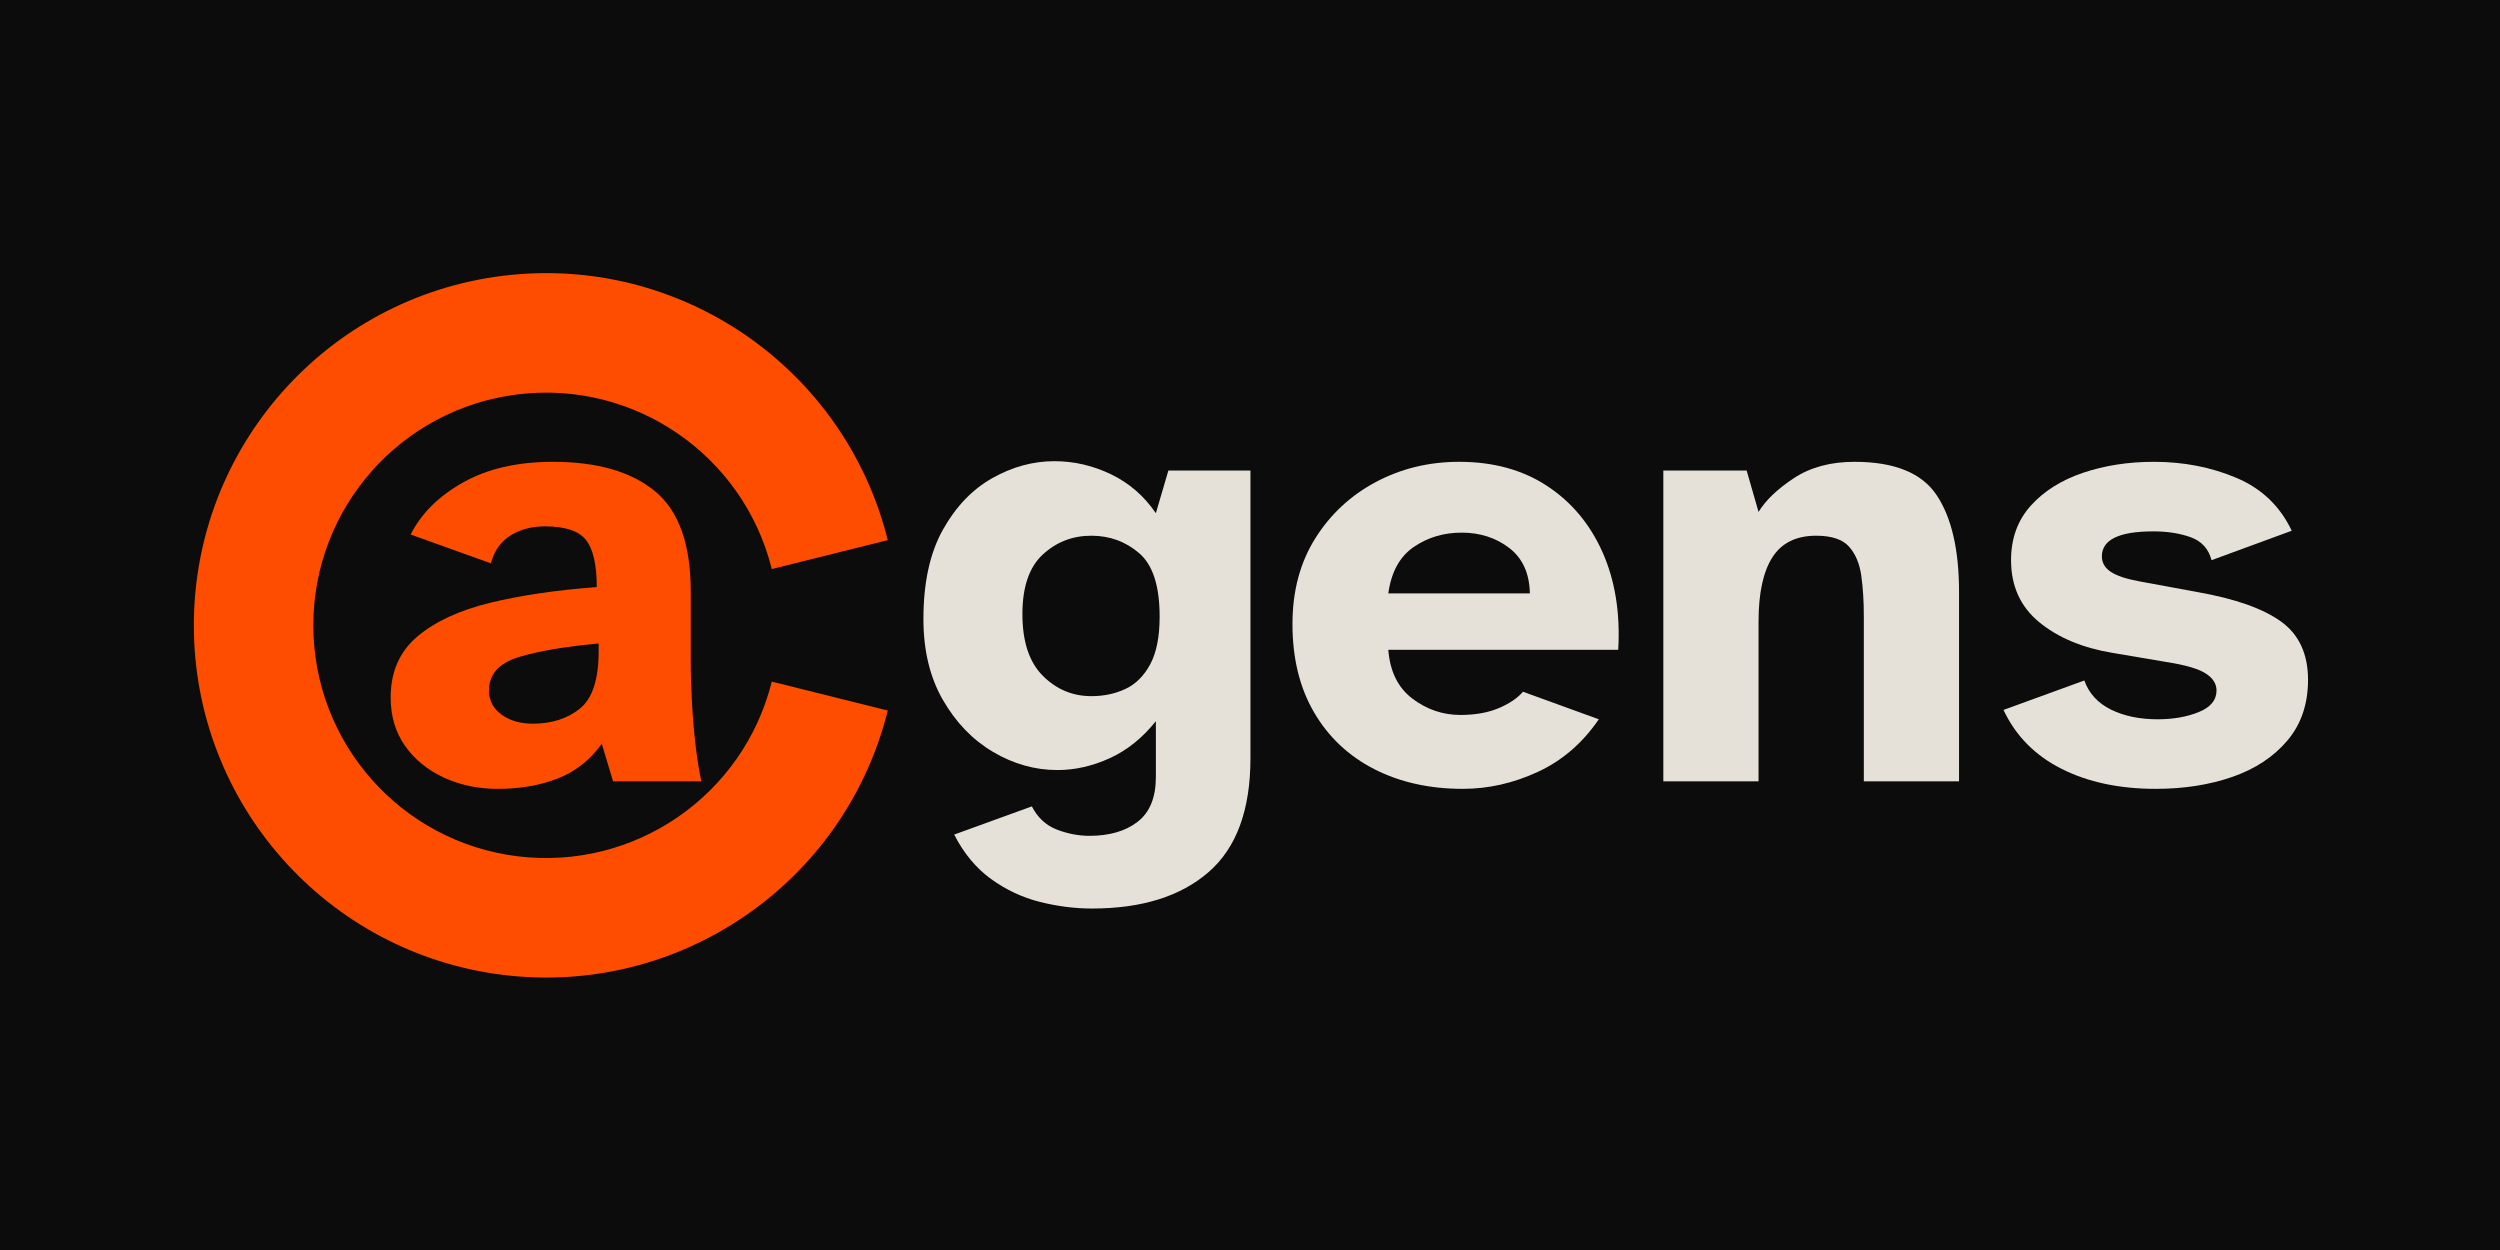
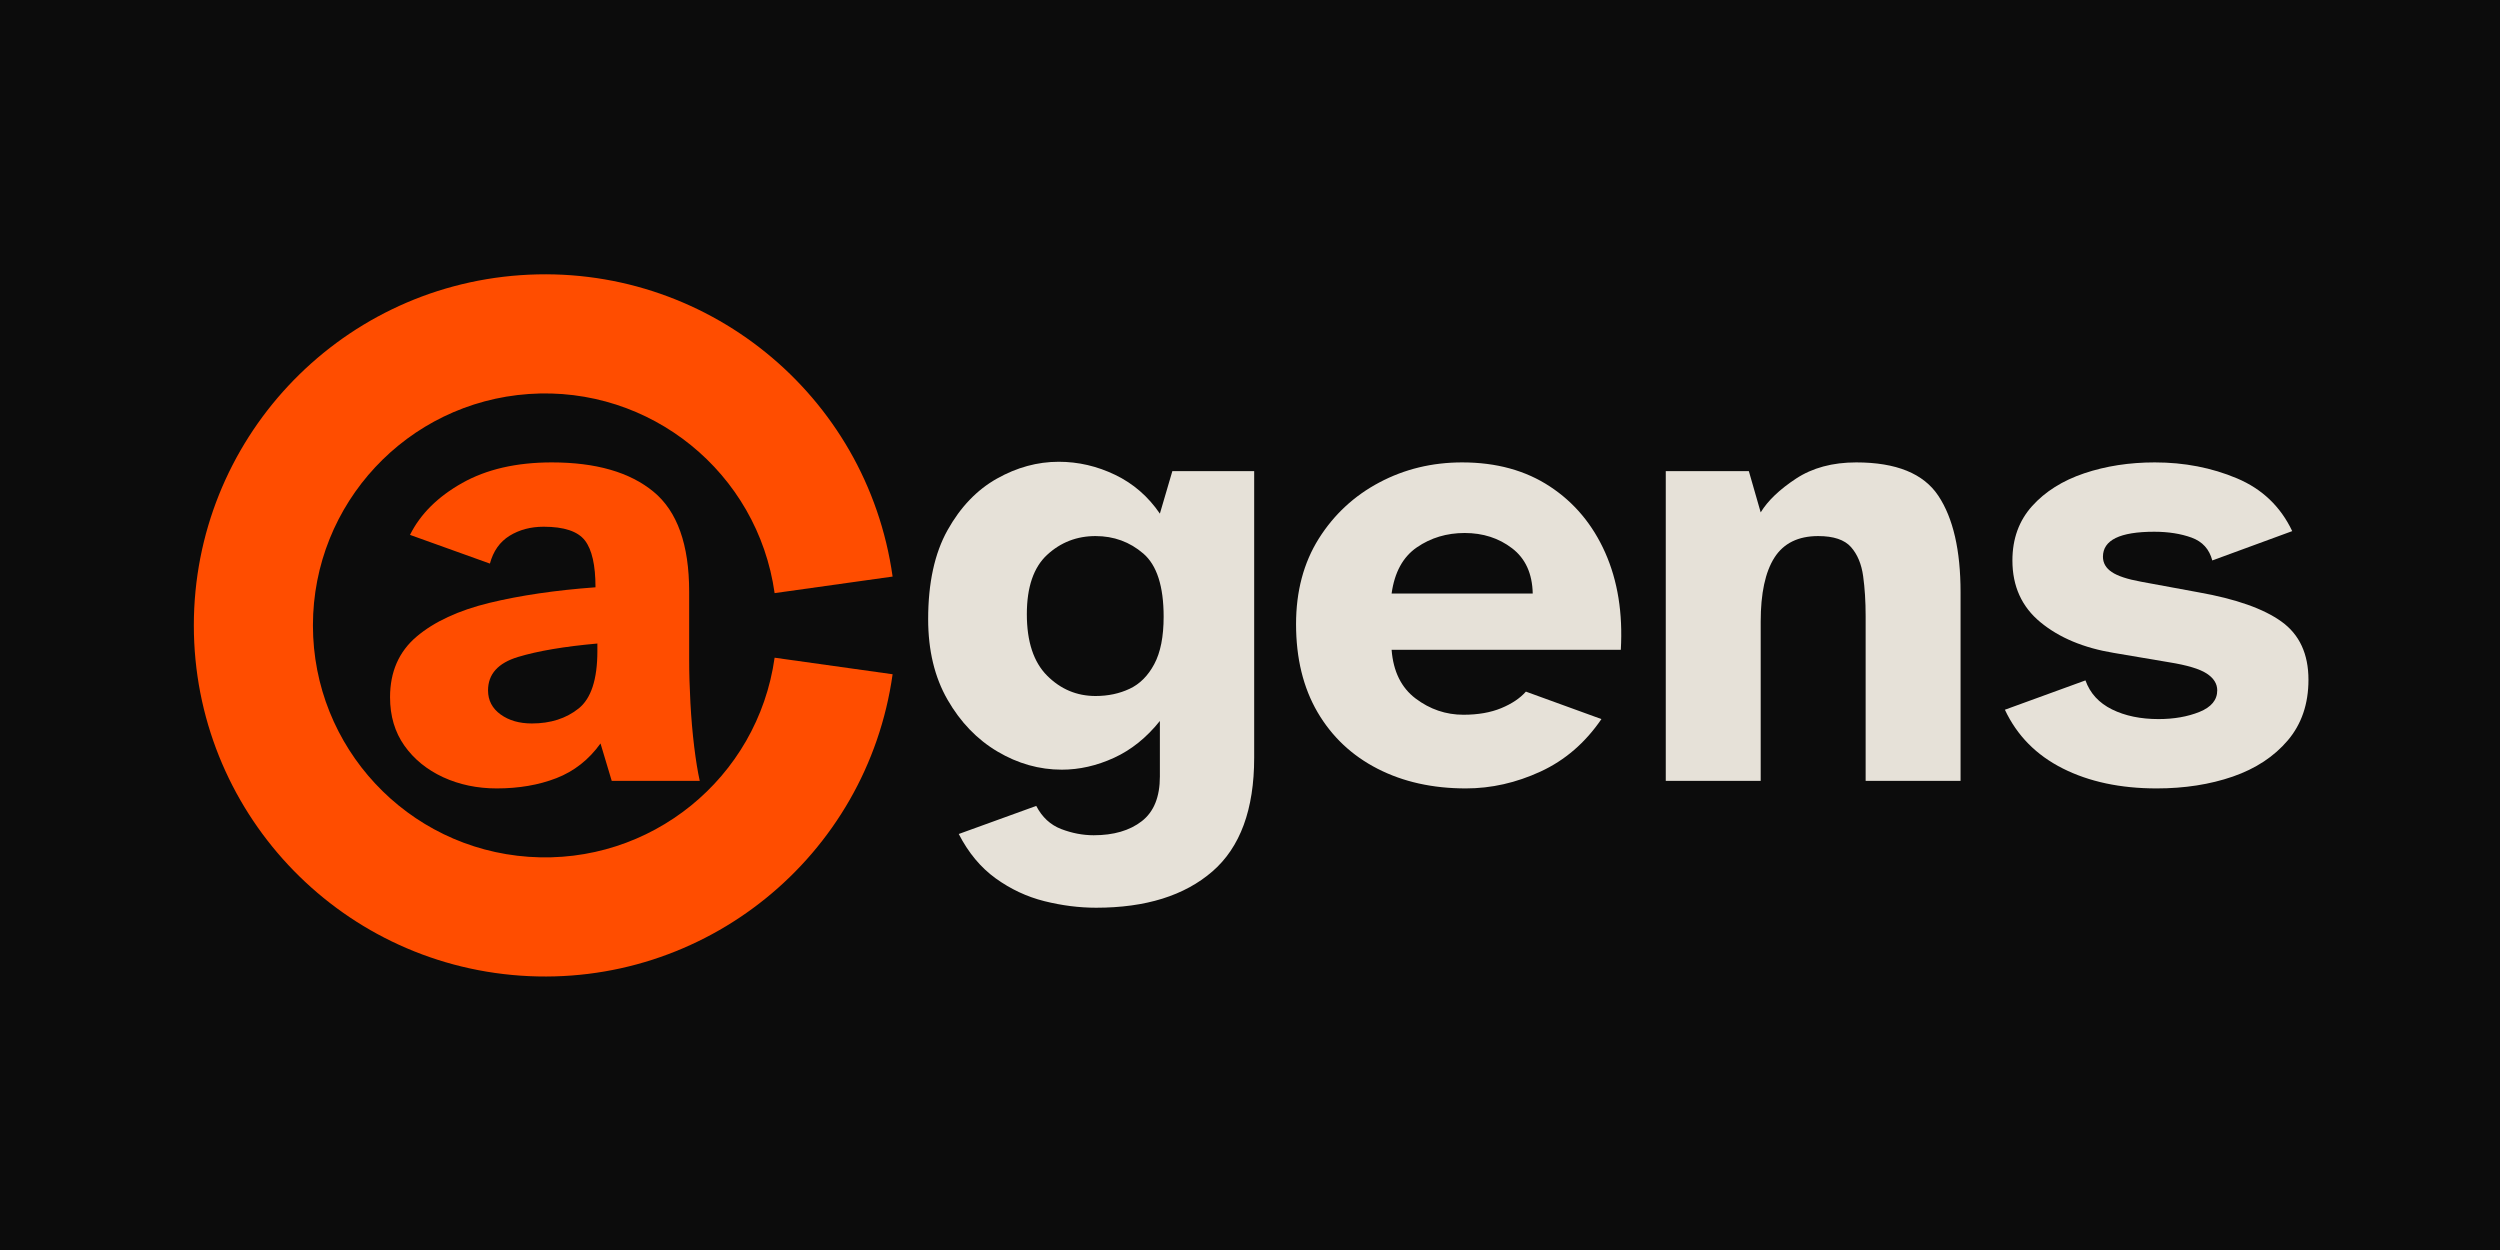
<svg xmlns="http://www.w3.org/2000/svg" viewBox="0 0 1280 640" width="1280" height="640" role="img" aria-label="agens">
  <rect width="1280" height="640" fill="#0C0C0C" />
-   <g transform="translate(73.48 114.09) scale(3.22)">
-     <path fill="#FF4D00" d="M118.34 77.55A56 56 0 1 1 118.34 50.45L99.9 55.05A37 37 0 1 0 99.9 72.95Z" />
+   <g transform="translate(73.55 114.77) scale(3.21)">
+     <path fill="#FF4D00" d="M119.46 71.79A56 56 0 1 1 119.46 56.21L100.64 58.85A37 37 0 1 0 100.64 69.15Z" />
    <path fill="#FF4D00" d="M 56.33 90Q 51.65 90 47.76 88.21Q 43.88 86.41 41.59 83.18Q 39.3 79.94 39.3 75.46Q 39.3 69.38 43.53 65.79Q 47.76 62.21 55.13 60.41Q 62.51 58.62 72.07 57.92Q 72.07 52.64 70.38 50.45Q 68.68 48.26 63.8 48.26Q 60.71 48.26 58.37 49.7Q 56.03 51.15 55.23 54.14L 42.48 49.56Q 44.97 44.57 50.8 41.29Q 56.63 38 65.1 38Q 75.66 38 81.33 42.68Q 87.01 47.36 87.01 58.62L 87.01 69.48Q 87.01 72.67 87.21 76.35Q 87.41 80.04 87.81 83.33Q 88.21 86.61 88.7 88.8L 74.66 88.8L 72.87 82.83Q 70.08 86.71 65.84 88.36Q 61.61 90 56.33 90ZM 61.91 79.64Q 66.39 79.64 69.38 77.25Q 72.37 74.86 72.37 68.08L 72.37 66.89Q 64.5 67.59 59.72 69.03Q 54.93 70.48 54.93 74.36Q 54.93 76.75 56.93 78.2Q 58.92 79.64 61.91 79.64Z" />
-     <path fill="#E6E1D8" d="M 150.81 109.03Q 146.73 109.03 142.54 107.98Q 138.36 106.93 134.77 104.34Q 131.19 101.75 128.9 97.27L 141.25 92.79Q 142.64 95.48 145.23 96.48Q 147.82 97.47 150.41 97.47Q 155.19 97.47 158.08 95.23Q 160.97 92.99 160.97 88.11L 160.97 79.24Q 157.78 83.23 153.65 85.12Q 149.52 87.01 145.33 87.01Q 139.95 87.01 135.07 84.12Q 130.19 81.23 127.1 75.85Q 124.01 70.48 124.01 63Q 124.01 54.34 127.1 48.81Q 130.19 43.28 134.97 40.59Q 139.75 37.9 144.83 37.9Q 149.52 37.9 153.85 39.99Q 158.18 42.08 160.97 46.17L 162.96 39.39L 176.01 39.39L 176.01 85.12Q 176.01 97.47 169.34 103.25Q 162.67 109.03 150.81 109.03ZM 150.71 75.26Q 153.7 75.26 156.14 74.11Q 158.58 72.97 160.08 70.18Q 161.57 67.39 161.57 62.61Q 161.57 55.33 158.33 52.54Q 155.1 49.75 150.71 49.75Q 146.23 49.75 142.99 52.74Q 139.75 55.73 139.75 62.21Q 139.75 68.78 142.99 72.02Q 146.23 75.26 150.71 75.26Z" />
-     <path fill="#E6E1D8" d="M 209.78 90Q 201.82 90 195.69 86.86Q 189.56 83.72 186.13 77.85Q 182.69 71.97 182.69 63.8Q 182.69 55.93 186.33 50.15Q 189.96 44.38 195.99 41.19Q 202.01 38 209.19 38Q 217.36 38 223.18 41.84Q 229.01 45.67 232 52.39Q 234.99 59.12 234.49 67.89L 197.93 67.89Q 198.33 73.07 201.77 75.66Q 205.2 78.25 209.39 78.25Q 212.87 78.25 215.41 77.2Q 217.95 76.15 219.35 74.56L 231.4 78.94Q 227.52 84.62 221.69 87.31Q 215.86 90 209.78 90ZM 197.93 58.92L 220.44 58.92Q 220.34 54.14 217.16 51.7Q 213.97 49.26 209.59 49.26Q 205.3 49.26 201.96 51.55Q 198.63 53.84 197.93 58.92Z" />
-     <path fill="#E6E1D8" d="M 241.66 88.8L 241.66 39.39L 254.91 39.39L 256.8 45.97Q 258.5 43.18 262.43 40.59Q 266.37 38 272.05 38Q 281.61 38 285.14 43.33Q 288.68 48.66 288.68 58.72L 288.68 88.8L 273.54 88.8L 273.54 62.51Q 273.54 59.02 273.14 56.13Q 272.74 53.24 271.2 51.5Q 269.65 49.75 265.97 49.75Q 261.19 49.75 259 53.19Q 256.8 56.63 256.8 63.4L 256.8 88.8Z" />
-     <path fill="#E6E1D8" d="M 319.96 90Q 311.29 90 304.97 86.81Q 298.64 83.62 295.75 77.45L 308.6 72.77Q 309.7 75.85 312.84 77.4Q 315.98 78.94 320.26 78.94Q 323.95 78.94 326.78 77.8Q 329.62 76.65 329.62 74.36Q 329.62 72.77 327.93 71.67Q 326.24 70.57 321.95 69.88L 313.09 68.38Q 305.92 67.19 301.43 63.5Q 296.95 59.82 296.95 53.64Q 296.95 48.46 300.09 44.97Q 303.23 41.49 308.41 39.74Q 313.59 38 319.66 38Q 326.74 38 332.76 40.54Q 338.79 43.08 341.58 48.96L 328.83 53.64Q 328.13 50.95 325.54 50Q 322.95 49.06 319.56 49.06Q 311.39 49.06 311.39 53.04Q 311.39 54.54 312.79 55.48Q 314.18 56.43 317.47 57.03L 326.64 58.72Q 335.6 60.31 339.88 63.4Q 344.17 66.49 344.17 72.67Q 344.17 78.44 340.88 82.33Q 337.59 86.21 332.11 88.11Q 326.64 90 319.96 90Z" />
+     <path fill="#E6E1D8" d="M 151.93 109.03Q 147.85 109.03 143.66 107.98Q 139.48 106.93 135.89 104.34Q 132.31 101.75 130.01 97.27L 142.37 92.79Q 143.76 95.48 146.35 96.48Q 148.94 97.47 151.53 97.47Q 156.31 97.47 159.2 95.23Q 162.09 92.99 162.09 88.11L 162.09 79.24Q 158.9 83.23 154.77 85.12Q 150.64 87.01 146.45 87.01Q 141.07 87.01 136.19 84.12Q 131.31 81.23 128.22 75.85Q 125.13 70.48 125.13 63Q 125.13 54.34 128.22 48.81Q 131.31 43.28 136.09 40.59Q 140.87 37.9 145.95 37.9Q 150.64 37.9 154.97 39.99Q 159.3 42.08 162.09 46.17L 164.08 39.39L 177.13 39.39L 177.13 85.12Q 177.13 97.47 170.46 103.25Q 163.78 109.03 151.93 109.03ZM 151.83 75.26Q 154.82 75.26 157.26 74.11Q 159.7 72.97 161.19 70.18Q 162.69 67.39 162.69 62.61Q 162.69 55.33 159.45 52.54Q 156.21 49.75 151.83 49.75Q 147.35 49.75 144.11 52.74Q 140.87 55.73 140.87 62.21Q 140.87 68.78 144.11 72.02Q 147.35 75.26 151.83 75.26Z" />
+     <path fill="#E6E1D8" d="M 210.9 90Q 202.93 90 196.81 86.86Q 190.68 83.72 187.24 77.85Q 183.81 71.97 183.81 63.8Q 183.81 55.93 187.44 50.15Q 191.08 44.38 197.11 41.19Q 203.13 38 210.31 38Q 218.47 38 224.3 41.84Q 230.13 45.67 233.12 52.39Q 236.11 59.12 235.61 67.89L 199.05 67.89Q 199.45 73.07 202.88 75.66Q 206.32 78.25 210.5 78.25Q 213.99 78.25 216.53 77.2Q 219.07 76.15 220.47 74.56L 232.52 78.94Q 228.64 84.62 222.81 87.31Q 216.98 90 210.9 90ZM 199.05 58.92L 221.56 58.92Q 221.46 54.14 218.27 51.7Q 215.09 49.26 210.7 49.26Q 206.42 49.26 203.08 51.55Q 199.75 53.84 199.05 58.92Z" />
+     <path fill="#E6E1D8" d="M 242.78 88.8L 242.78 39.39L 256.03 39.39L 257.92 45.97Q 259.62 43.18 263.55 40.59Q 267.49 38 273.16 38Q 282.73 38 286.26 43.33Q 289.8 48.66 289.8 58.72L 289.8 88.8L 274.66 88.8L 274.66 62.51Q 274.66 59.02 274.26 56.13Q 273.86 53.24 272.32 51.5Q 270.77 49.75 267.09 49.75Q 262.31 49.75 260.11 53.19Q 257.92 56.63 257.92 63.4L 257.92 88.8Z" />
+     <path fill="#E6E1D8" d="M 321.08 90Q 312.41 90 306.09 86.81Q 299.76 83.62 296.87 77.45L 309.72 72.77Q 310.82 75.85 313.96 77.4Q 317.09 78.94 321.38 78.94Q 325.06 78.94 327.9 77.8Q 330.74 76.65 330.74 74.36Q 330.74 72.77 329.05 71.67Q 327.36 70.57 323.07 69.88L 314.21 68.38Q 307.03 67.19 302.55 63.5Q 298.07 59.82 298.07 53.64Q 298.07 48.46 301.21 44.97Q 304.34 41.49 309.52 39.74Q 314.7 38 320.78 38Q 327.85 38 333.88 40.54Q 339.91 43.08 342.7 48.96L 329.95 53.64Q 329.25 50.95 326.66 50Q 324.07 49.06 320.68 49.06Q 312.51 49.06 312.51 53.04Q 312.51 54.54 313.91 55.48Q 315.3 56.43 318.59 57.03L 327.75 58.72Q 336.72 60.31 341 63.4Q 345.29 66.49 345.29 72.67Q 345.29 78.44 342 82.33Q 338.71 86.21 333.23 88.11Q 327.75 90 321.08 90Z" />
  </g>
</svg>
